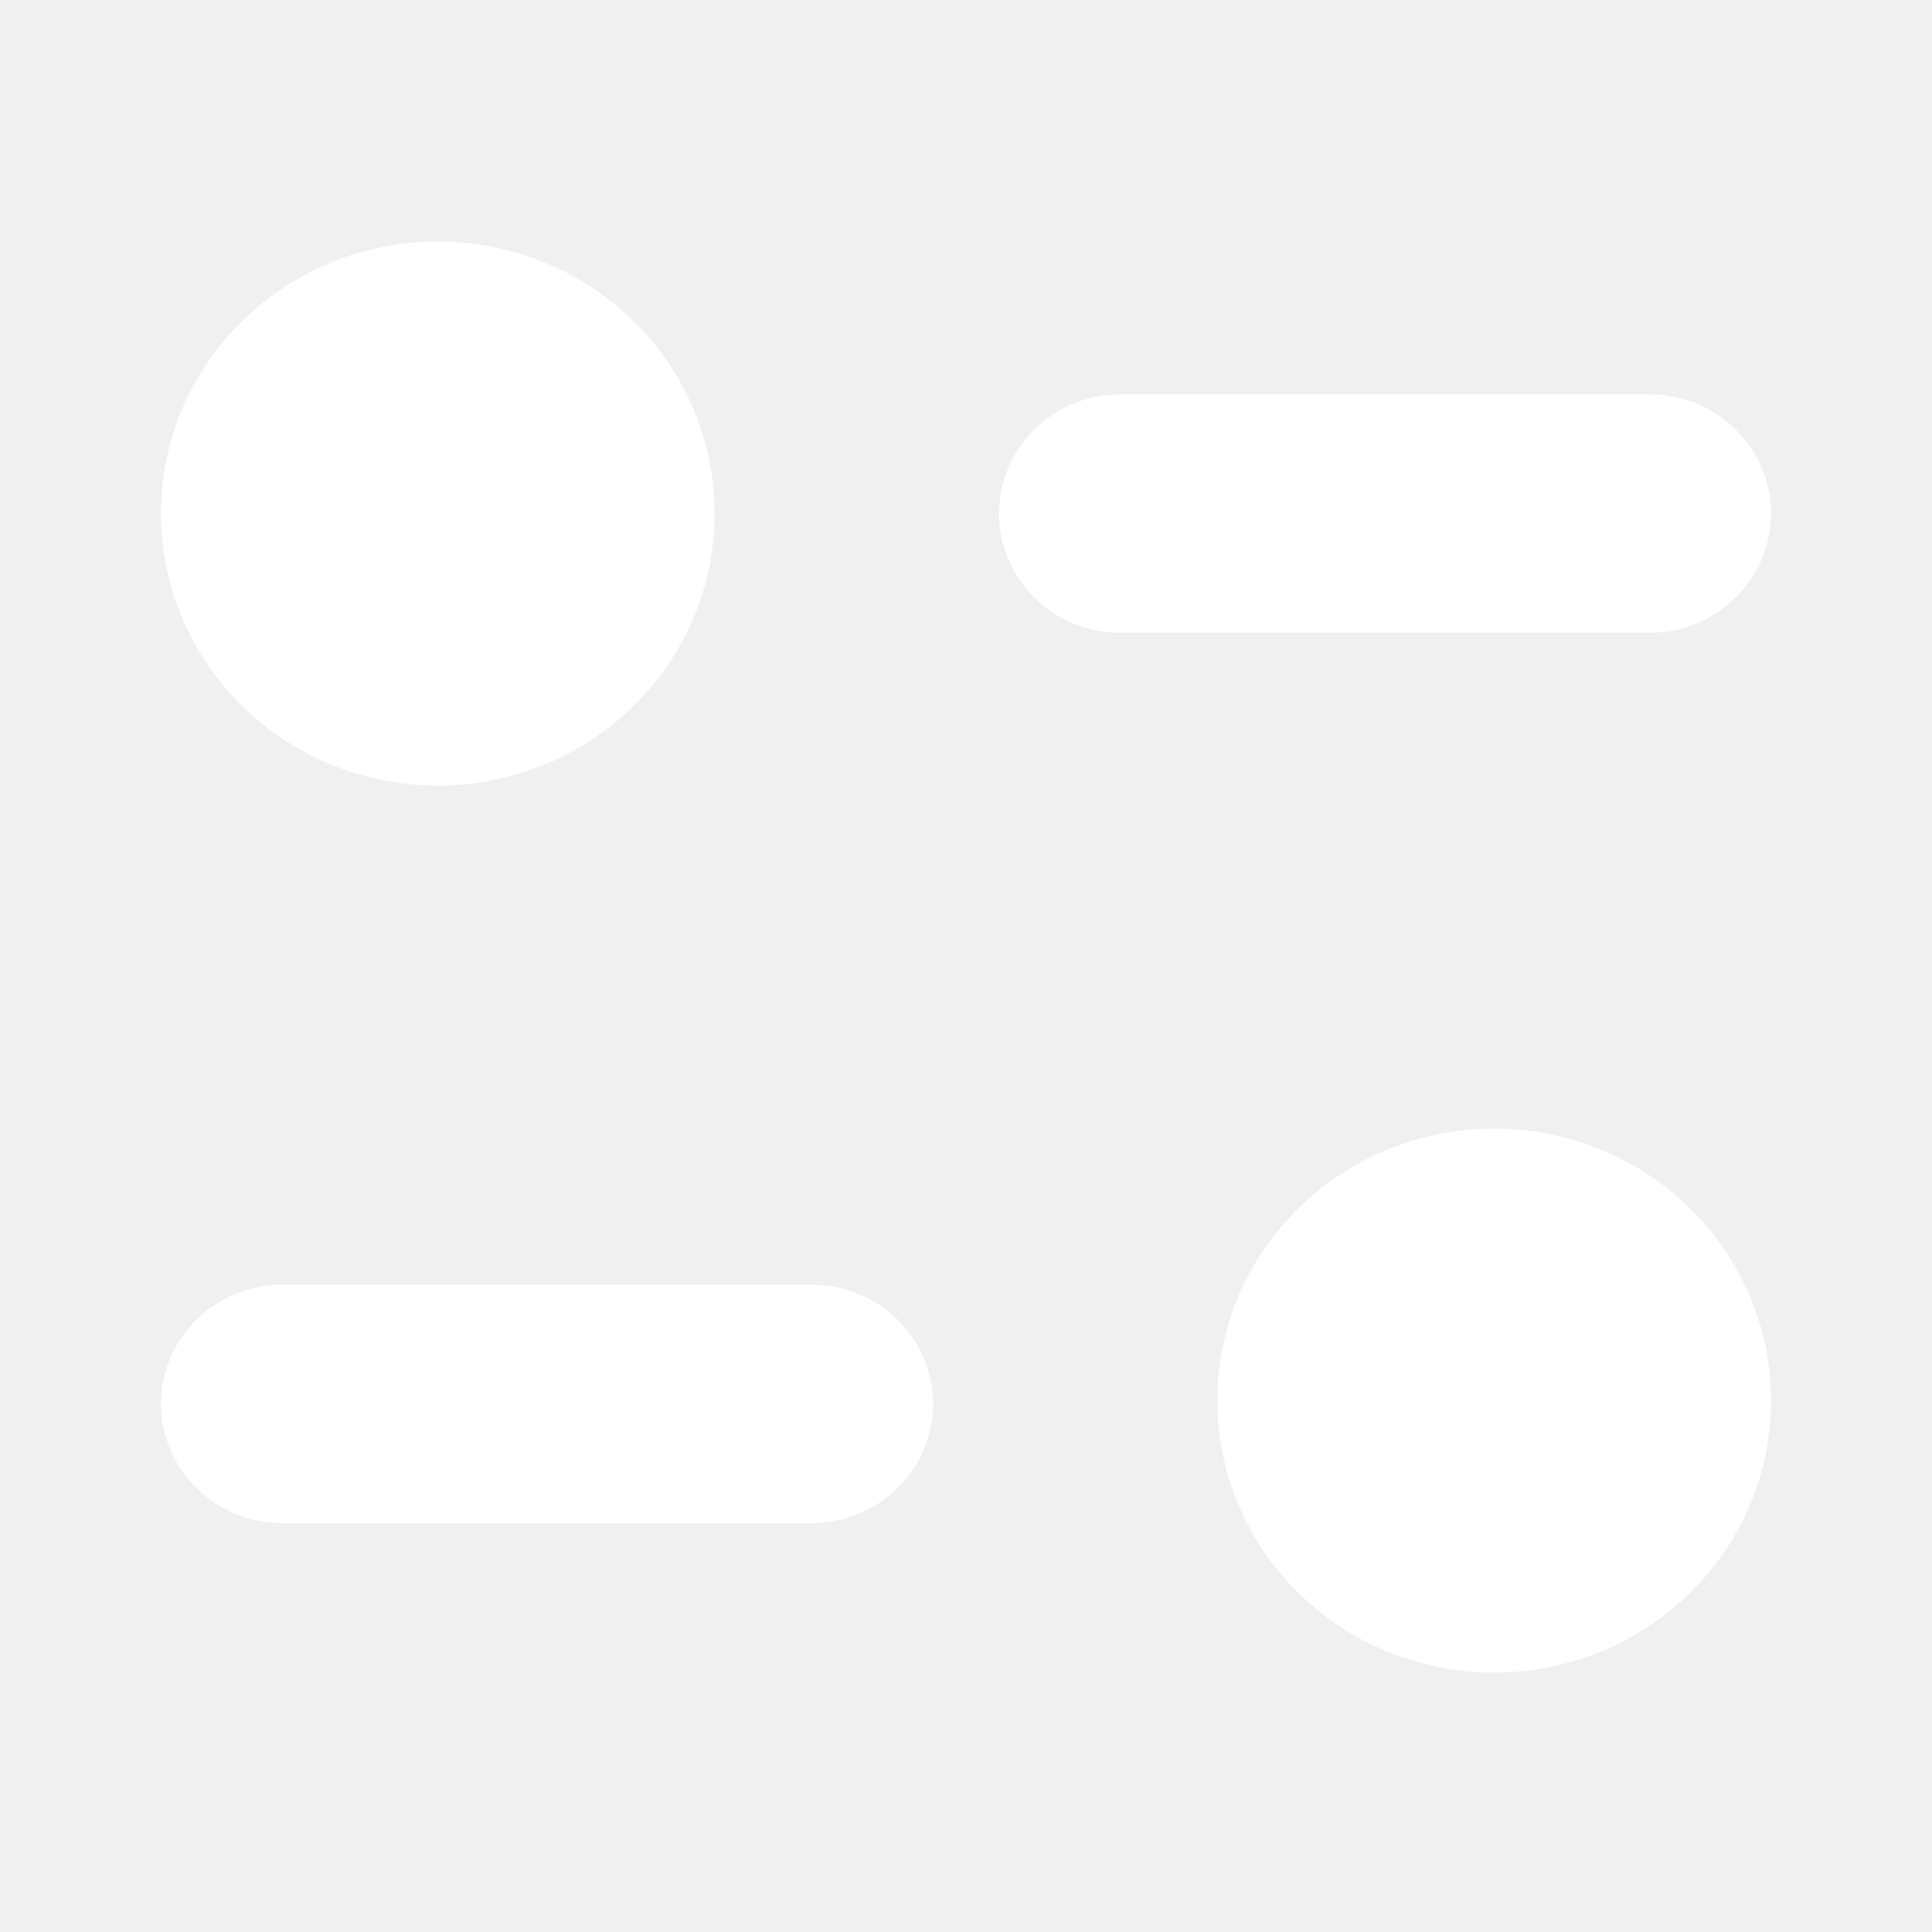
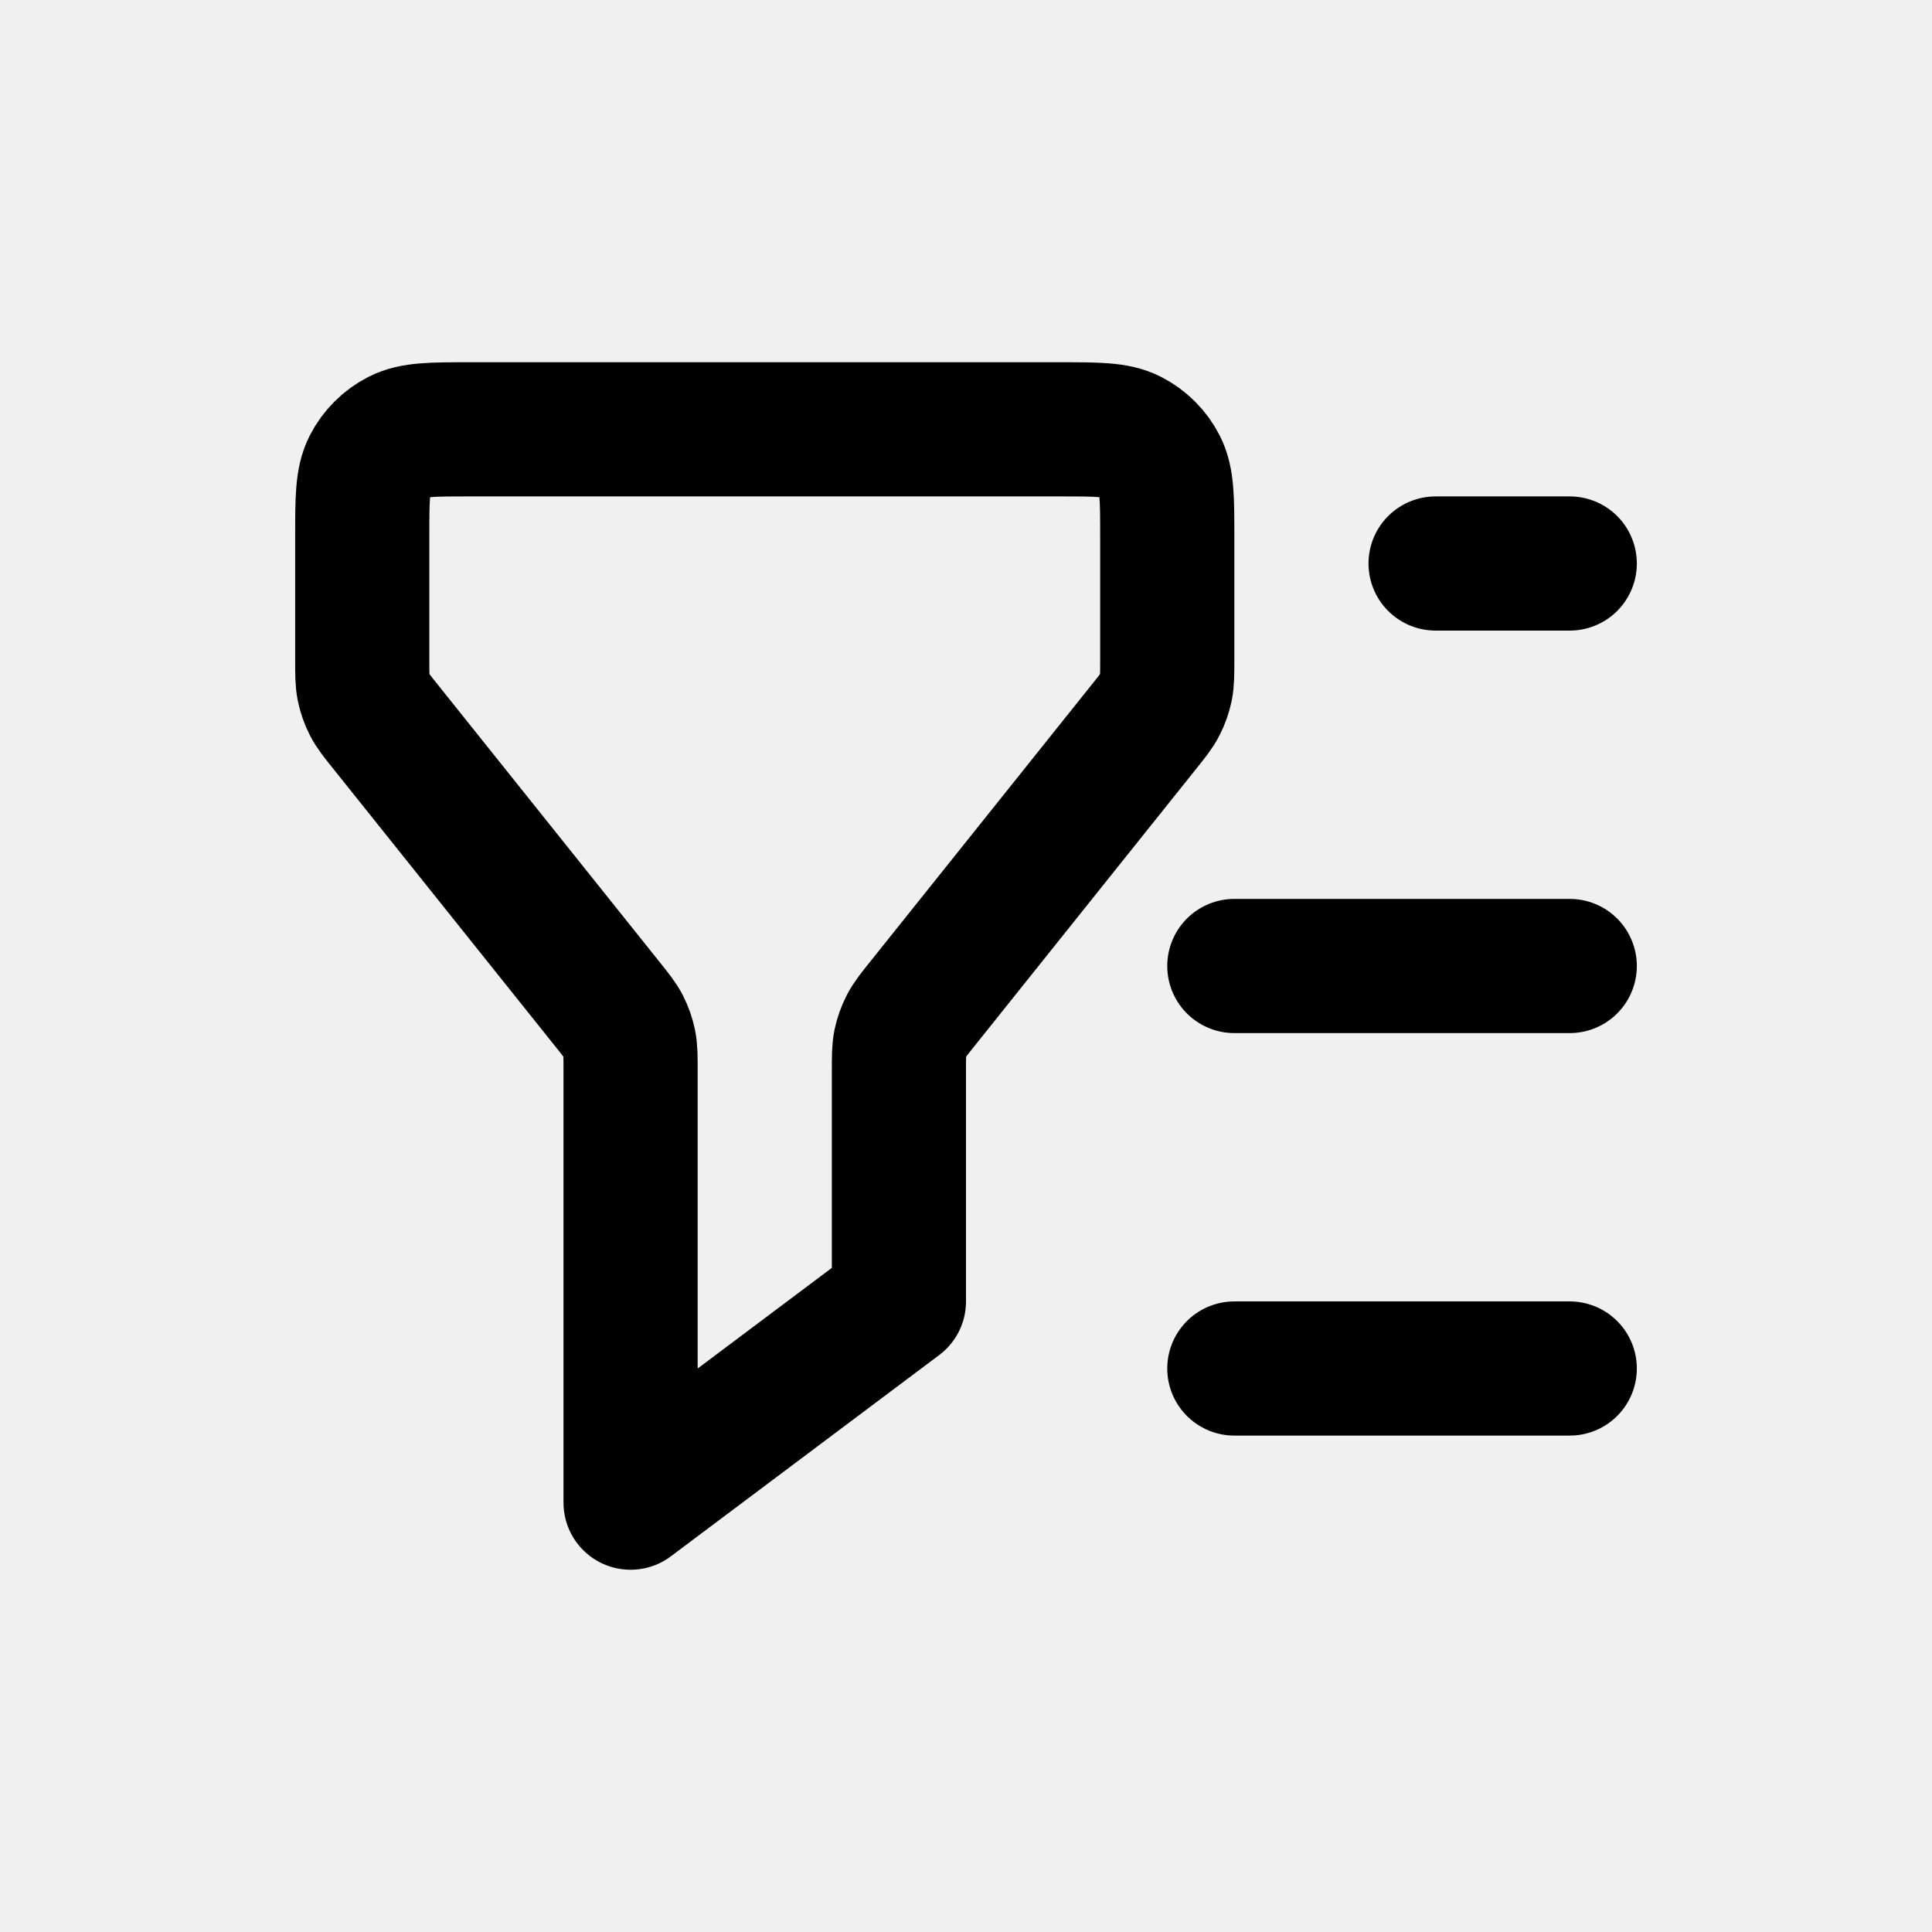
- <svg xmlns="http://www.w3.org/2000/svg" width="18" height="18" viewBox="0 0 18 18" fill="none">
-   <path fill-rule="evenodd" clip-rule="evenodd" d="M6.658 4.784C6.658 6.184 5.504 7.319 4.079 7.319C2.655 7.319 1.5 6.184 1.5 4.784C1.5 3.385 2.655 2.25 4.079 2.25C5.504 2.25 6.658 3.385 6.658 4.784ZM15.37 3.674C15.993 3.674 16.5 4.172 16.5 4.784C16.5 5.397 15.993 5.895 15.37 5.895H10.438C9.814 5.895 9.308 5.397 9.308 4.784C9.308 4.172 9.814 3.674 10.438 3.674H15.37ZM2.631 11.969H7.562C8.187 11.969 8.693 12.466 8.693 13.079C8.693 13.692 8.187 14.191 7.562 14.191H2.631C2.007 14.191 1.5 13.692 1.5 13.079C1.5 12.466 2.007 11.969 2.631 11.969ZM13.921 15.583C15.346 15.583 16.5 14.449 16.5 13.049C16.5 11.649 15.346 10.515 13.921 10.515C12.497 10.515 11.342 11.649 11.342 13.049C11.342 14.449 12.497 15.583 13.921 15.583Z" fill="white" />
+ <svg xmlns="http://www.w3.org/2000/svg" width="64px" height="64px" viewBox="-2.4 -2.4 28.80 28.80" fill="none" transform="matrix(1, 0, 0, 1, 0, 0)rotate(0)" stroke="#ffffff">
+   <g id="SVGRepo_bgCarrier" stroke-width="0" />
+   <g id="SVGRepo_tracerCarrier" stroke-linecap="round" stroke-linejoin="round" />
+   <g id="SVGRepo_iconCarrier">
+     <path d="M21 6H19M21 12H16M21 18H16M7 20V13.561C7 13.353 7 13.249 6.98 13.15C6.961 13.062 6.932 12.976 6.891 12.896C6.844 12.805 6.779 12.724 6.649 12.562L3.351 8.438C3.221 8.276 3.156 8.195 3.109 8.104C3.068 8.024 3.039 7.939 3.02 7.85C3 7.751 3 7.647 3 7.439V5.6C3 5.04 3 4.76 3.109 4.546C3.205 4.358 3.358 4.205 3.546 4.109C3.76 4 4.04 4 4.6 4H13.4C13.96 4 14.24 4 14.454 4.109C14.642 4.205 14.795 4.358 14.891 4.546C15 4.76 15 5.04 15 5.6V7.439C15 7.647 15 7.751 14.98 7.85C14.961 7.939 14.931 8.024 14.89 8.104C14.844 8.195 14.779 8.276 14.649 8.438L11.351 12.562C11.221 12.724 11.156 12.805 11.11 12.896C11.069 12.976 11.039 13.062 11.02 13.15C11 13.249 11 13.353 11 13.561V17L7 20Z" stroke="#000000" stroke-width="2" stroke-linecap="round" stroke-linejoin="round" />
+   </g>
</svg>
